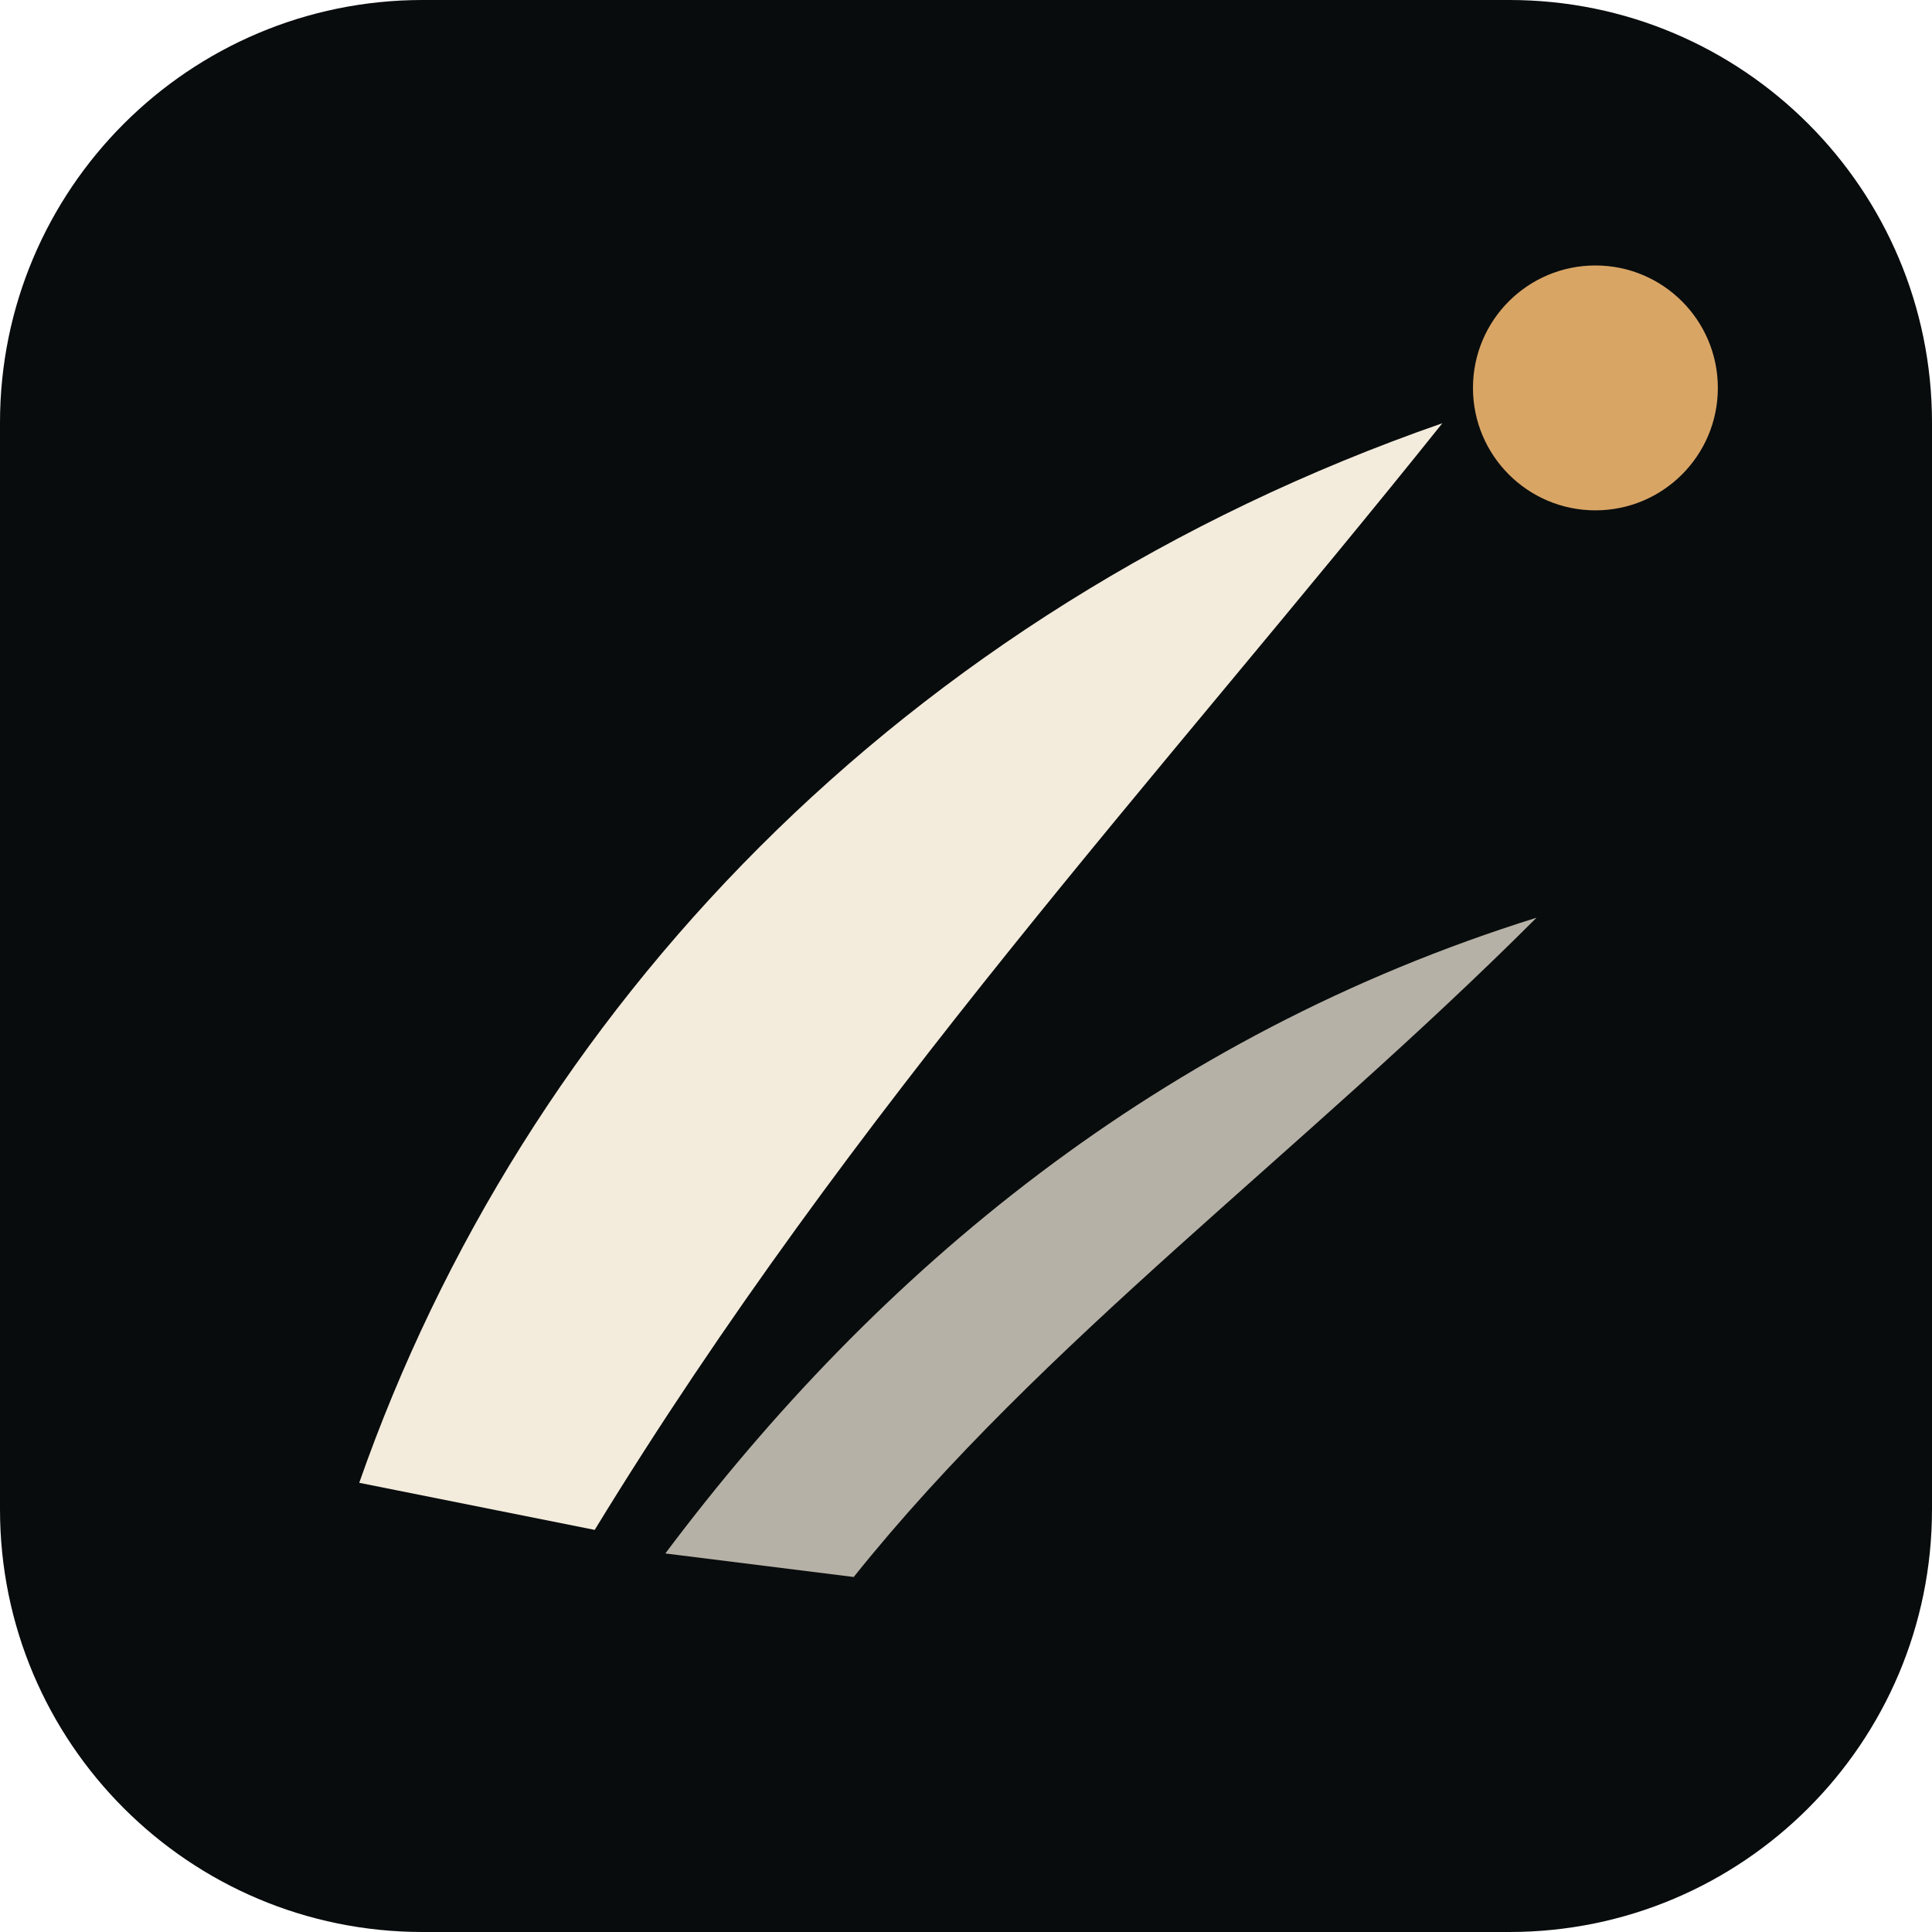
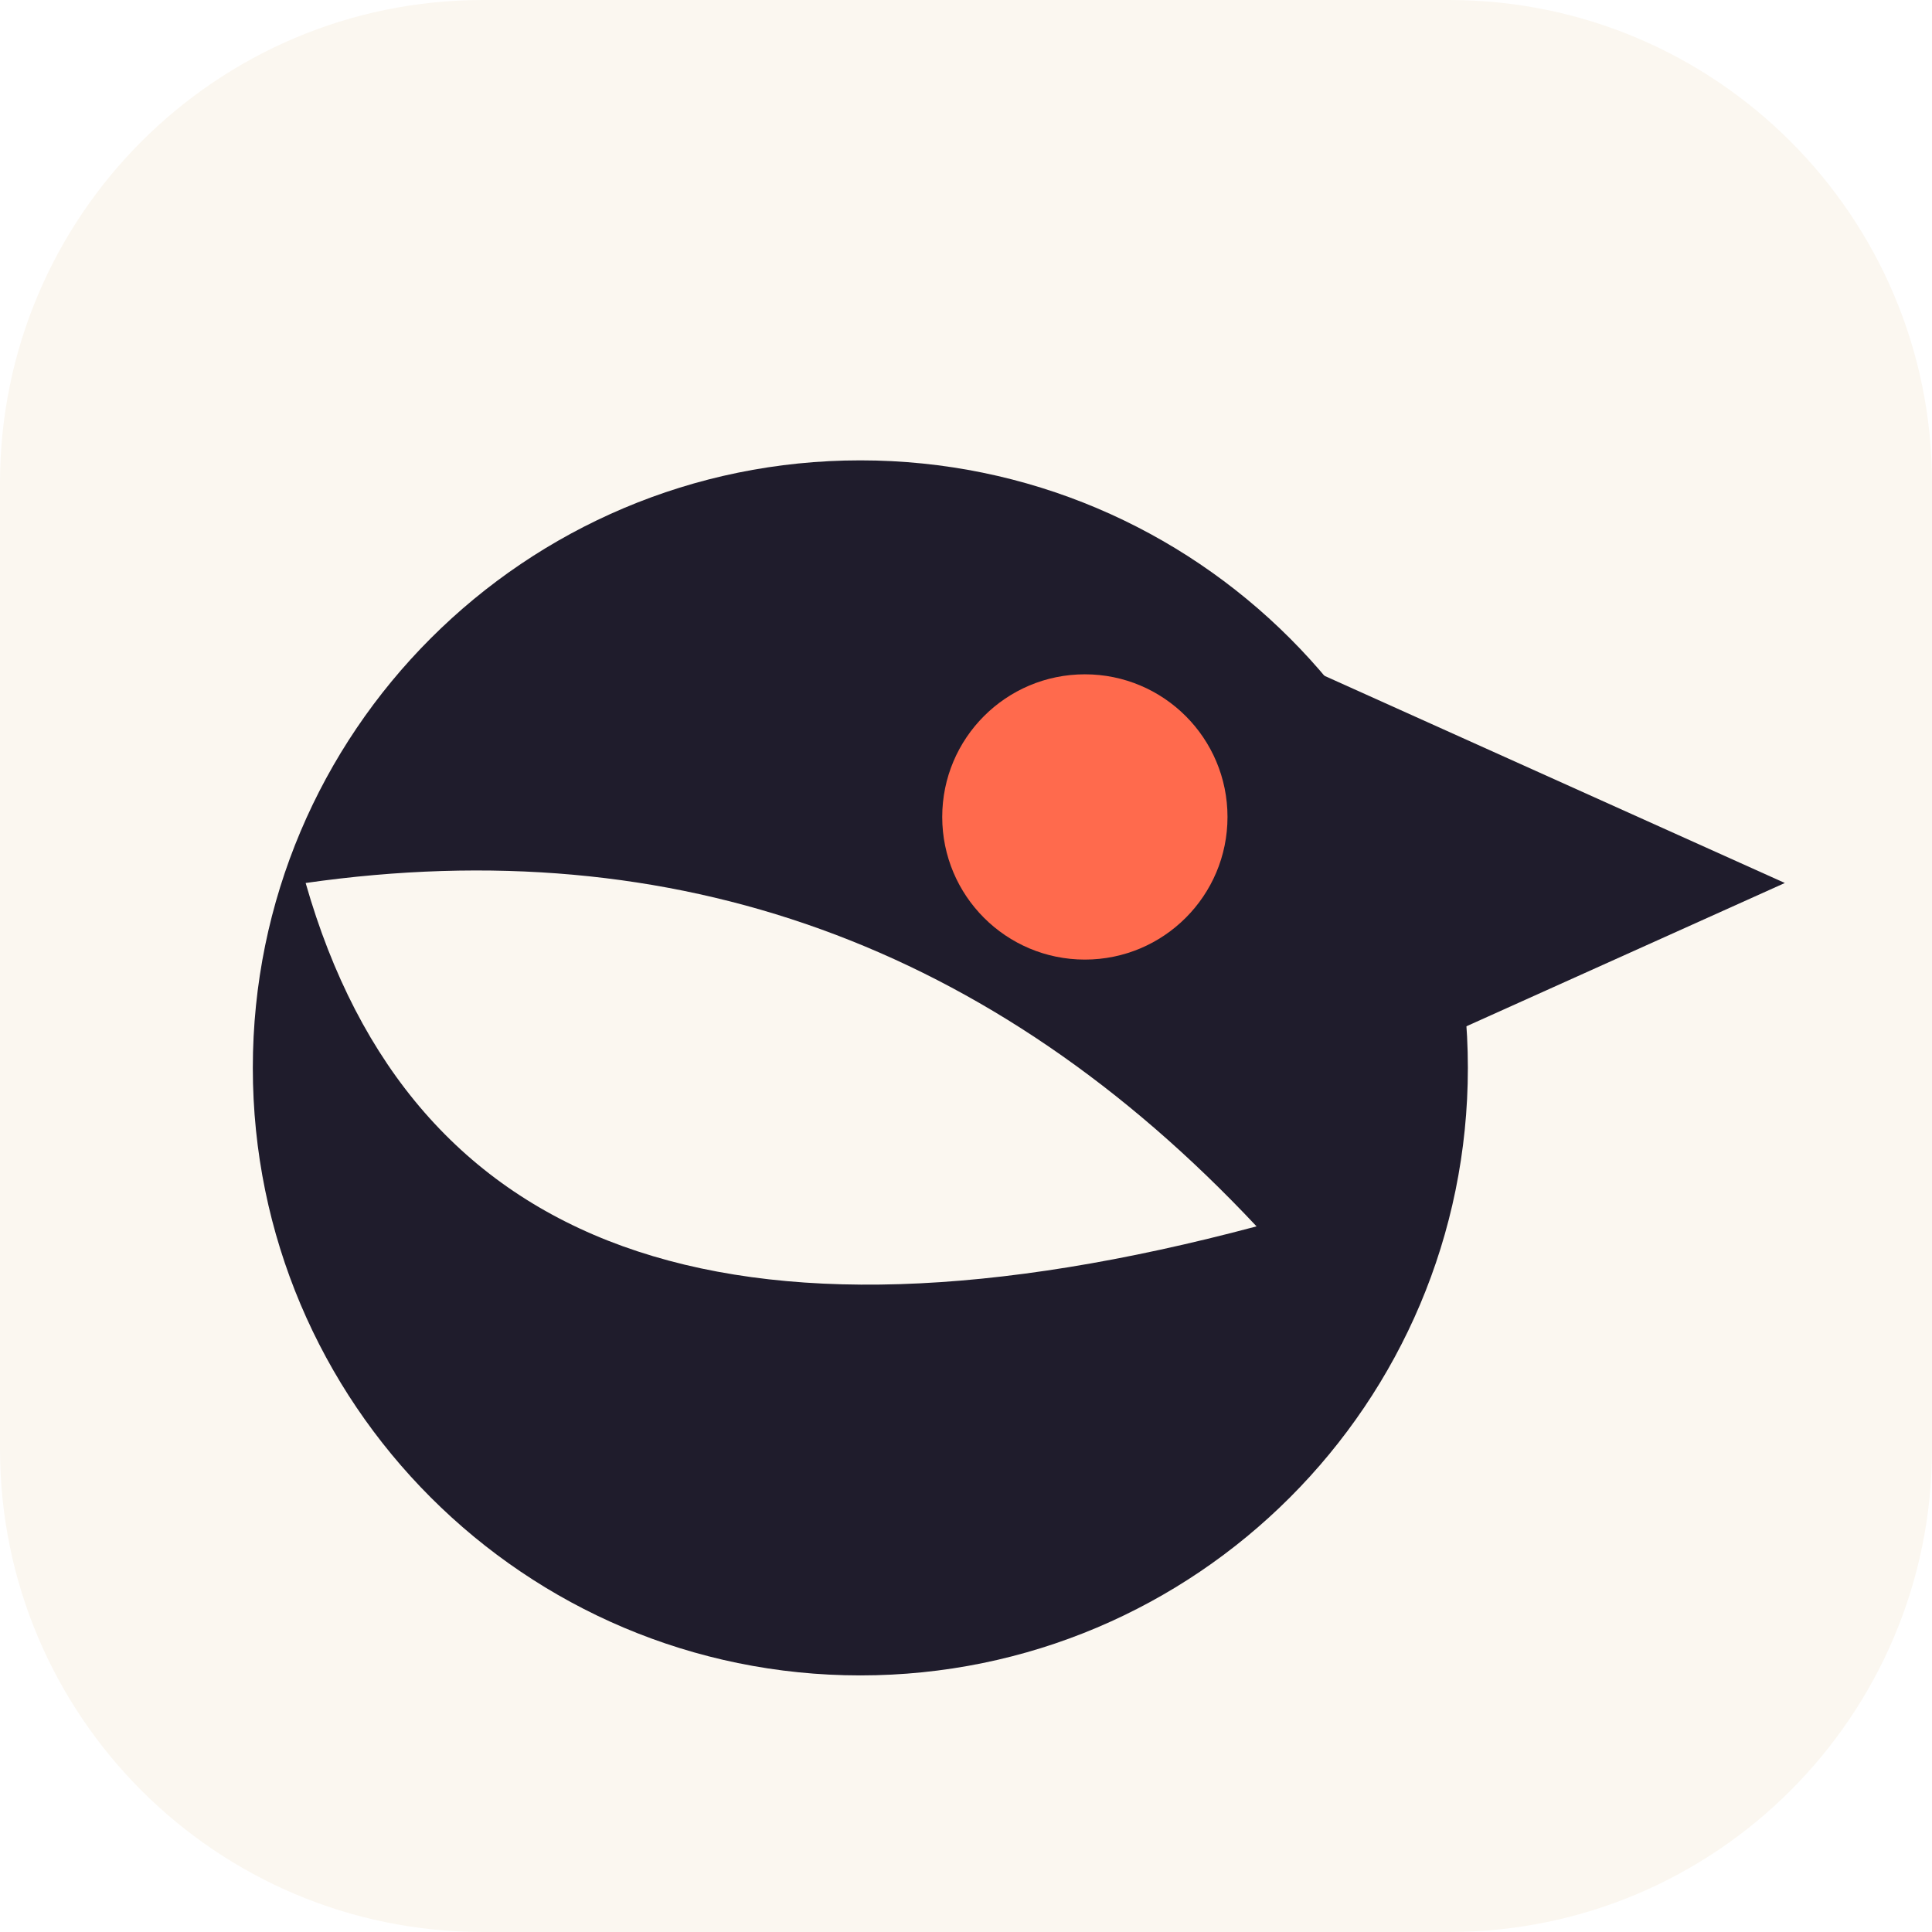
- <svg xmlns="http://www.w3.org/2000/svg" viewBox="0 0 64 64" role="img" aria-label="Merlark">
-   <rect width="64" height="64" rx="14" fill="#080C0D" />
-   <g transform="translate(8 7) scale(0.78)">
-     <path d="M5 54C12 34 28 17 51 9C39 24 26 38 15 56Z" fill="#F3EBDC" />
-     <path d="M18 57C27 45 39 35 55 30C45 40 34 48 26 58Z" fill="#F3EBDC" opacity="0.74" />
-     <circle cx="57.5" cy="7.5" r="5.2" fill="#D9A565" />
+ <svg xmlns="http://www.w3.org/2000/svg" width="64" height="64" viewBox="0 0 64 64" role="img" aria-label="Merlark">
+   <rect width="64" height="64" rx="16" fill="#FBF7F0" />
+   <g transform="translate(4 3) scale(0.875)">
+     <circle cx="28" cy="37" r="23" fill="#1F1C2C" />
+     <path d="M43 21L63 30L43 39Z" fill="#1F1C2C" />
+     <path d="M43 43Q28 27 7 30Q13 51 43 43Z" fill="#FBF7F0" />
+     <circle cx="36.5" cy="27.5" r="5.4" fill="#FF6A4D" />
  </g>
</svg>
